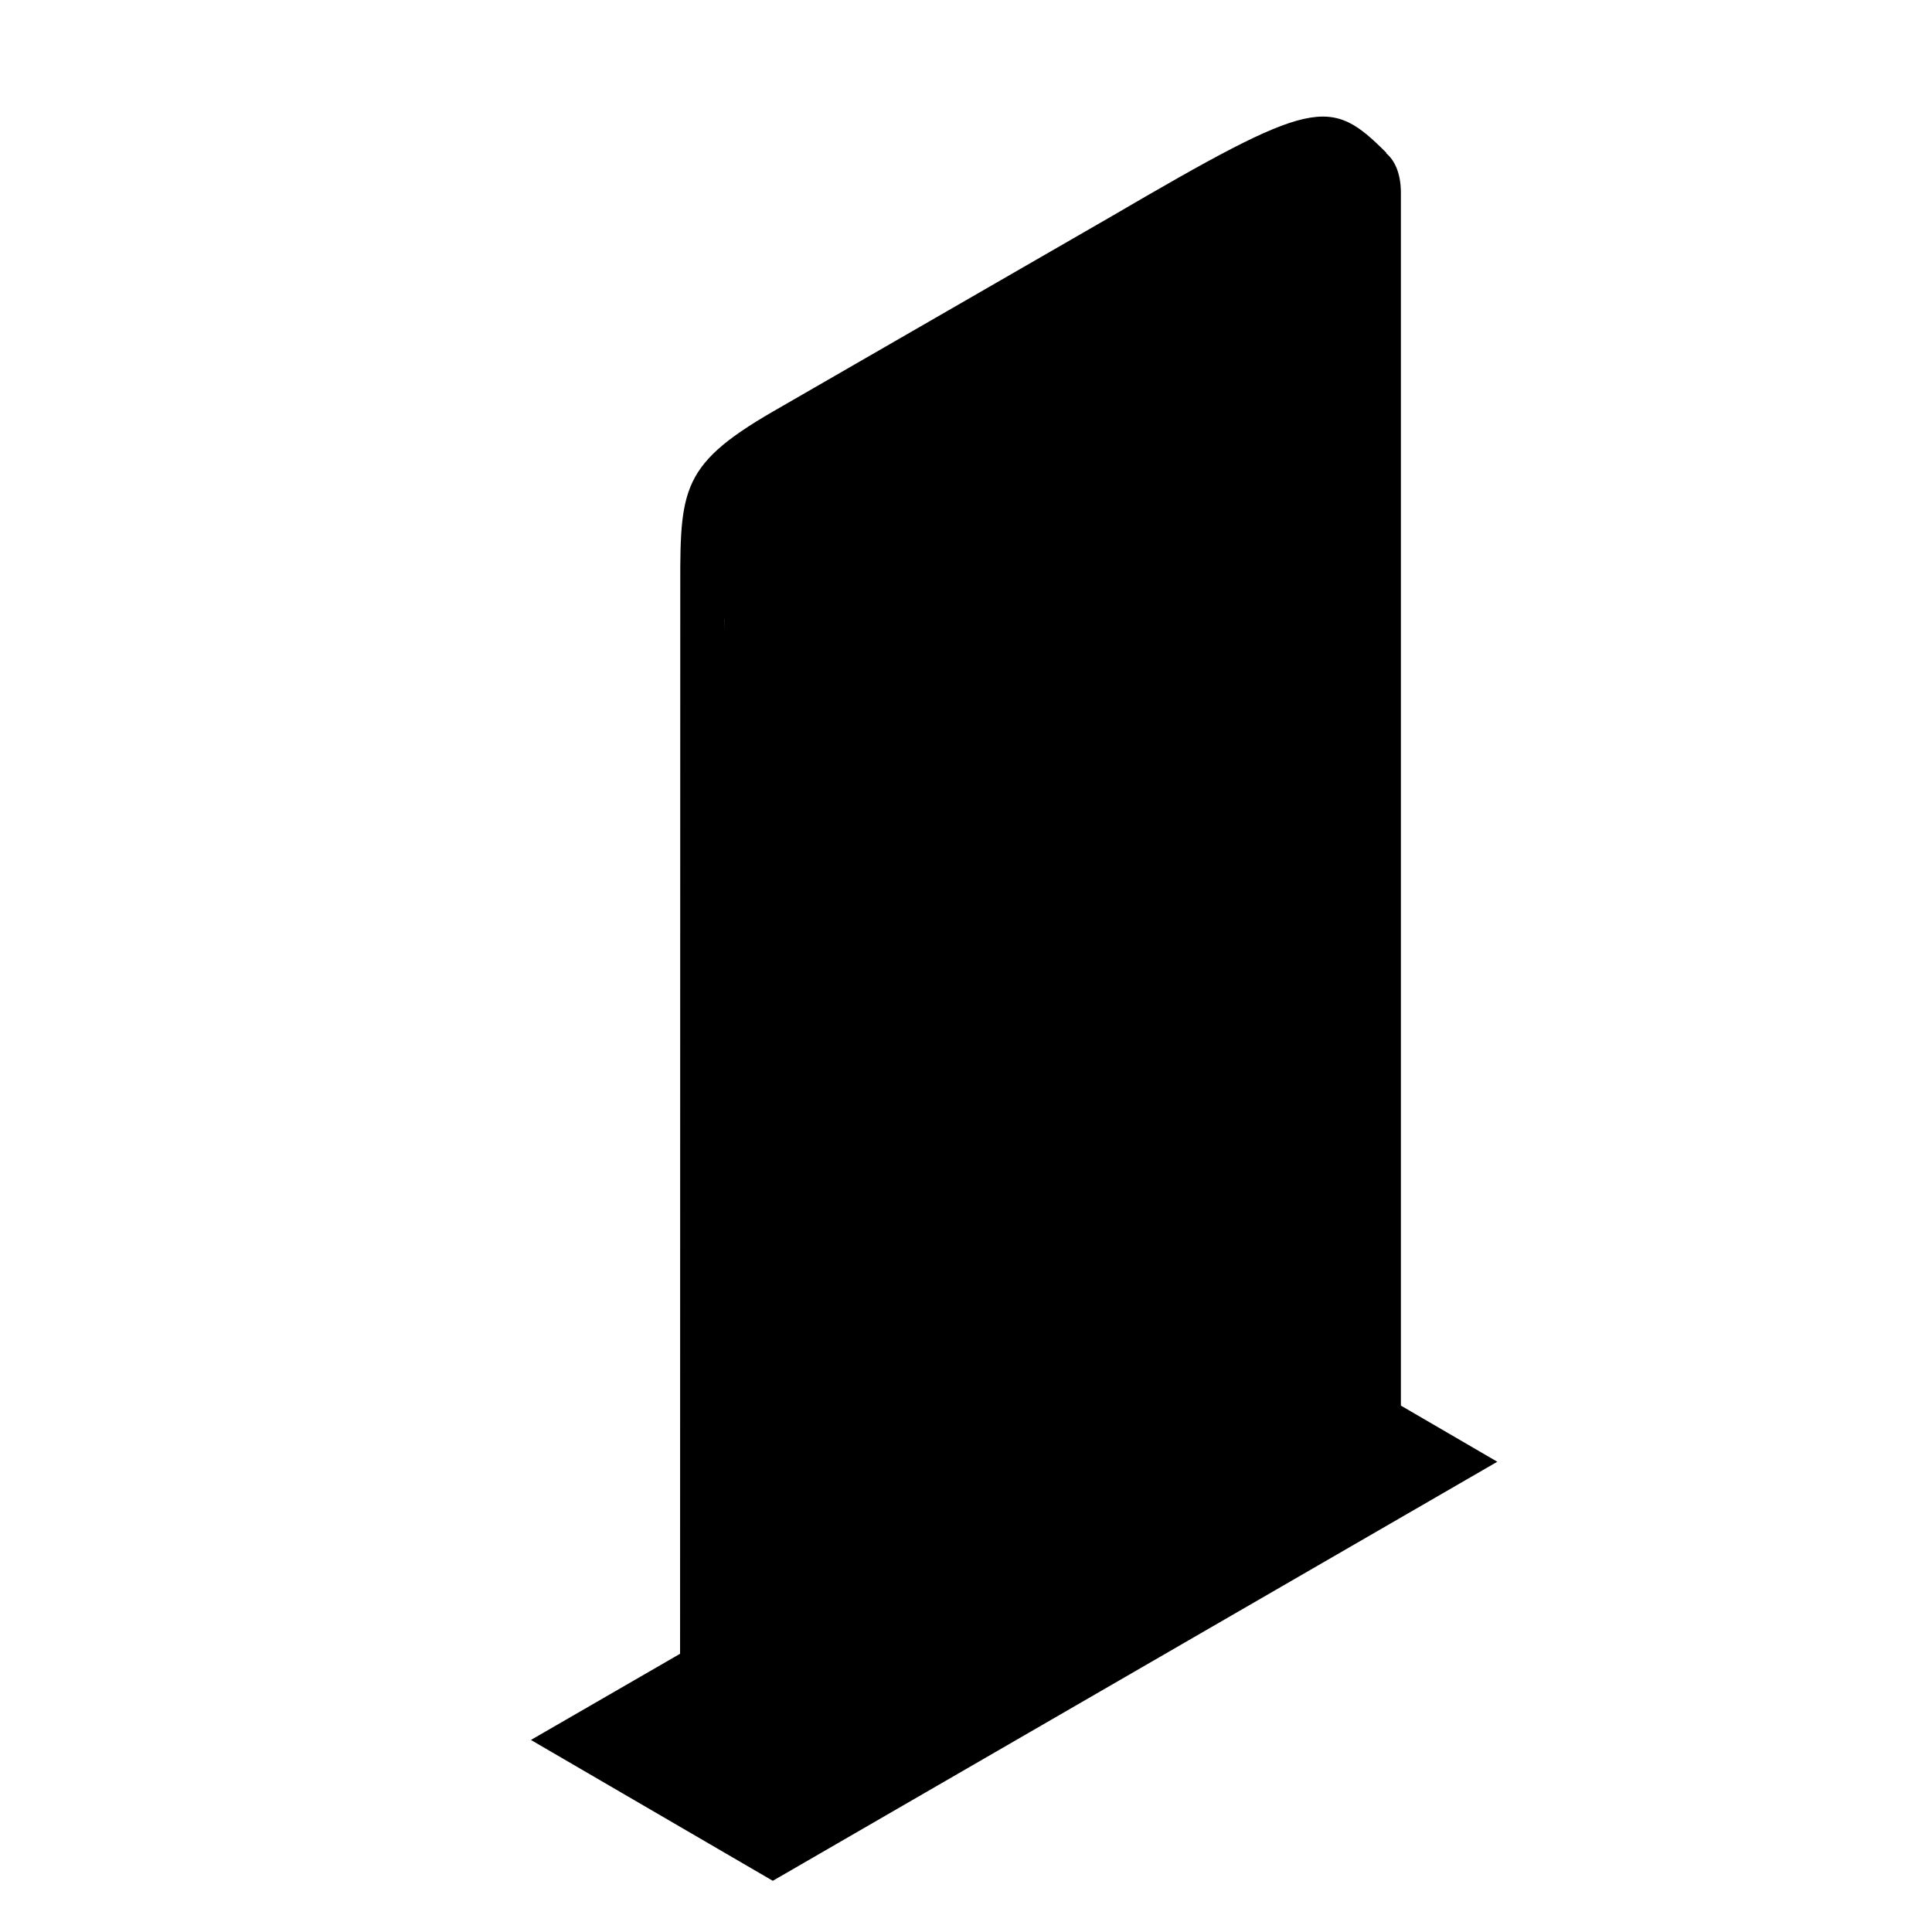
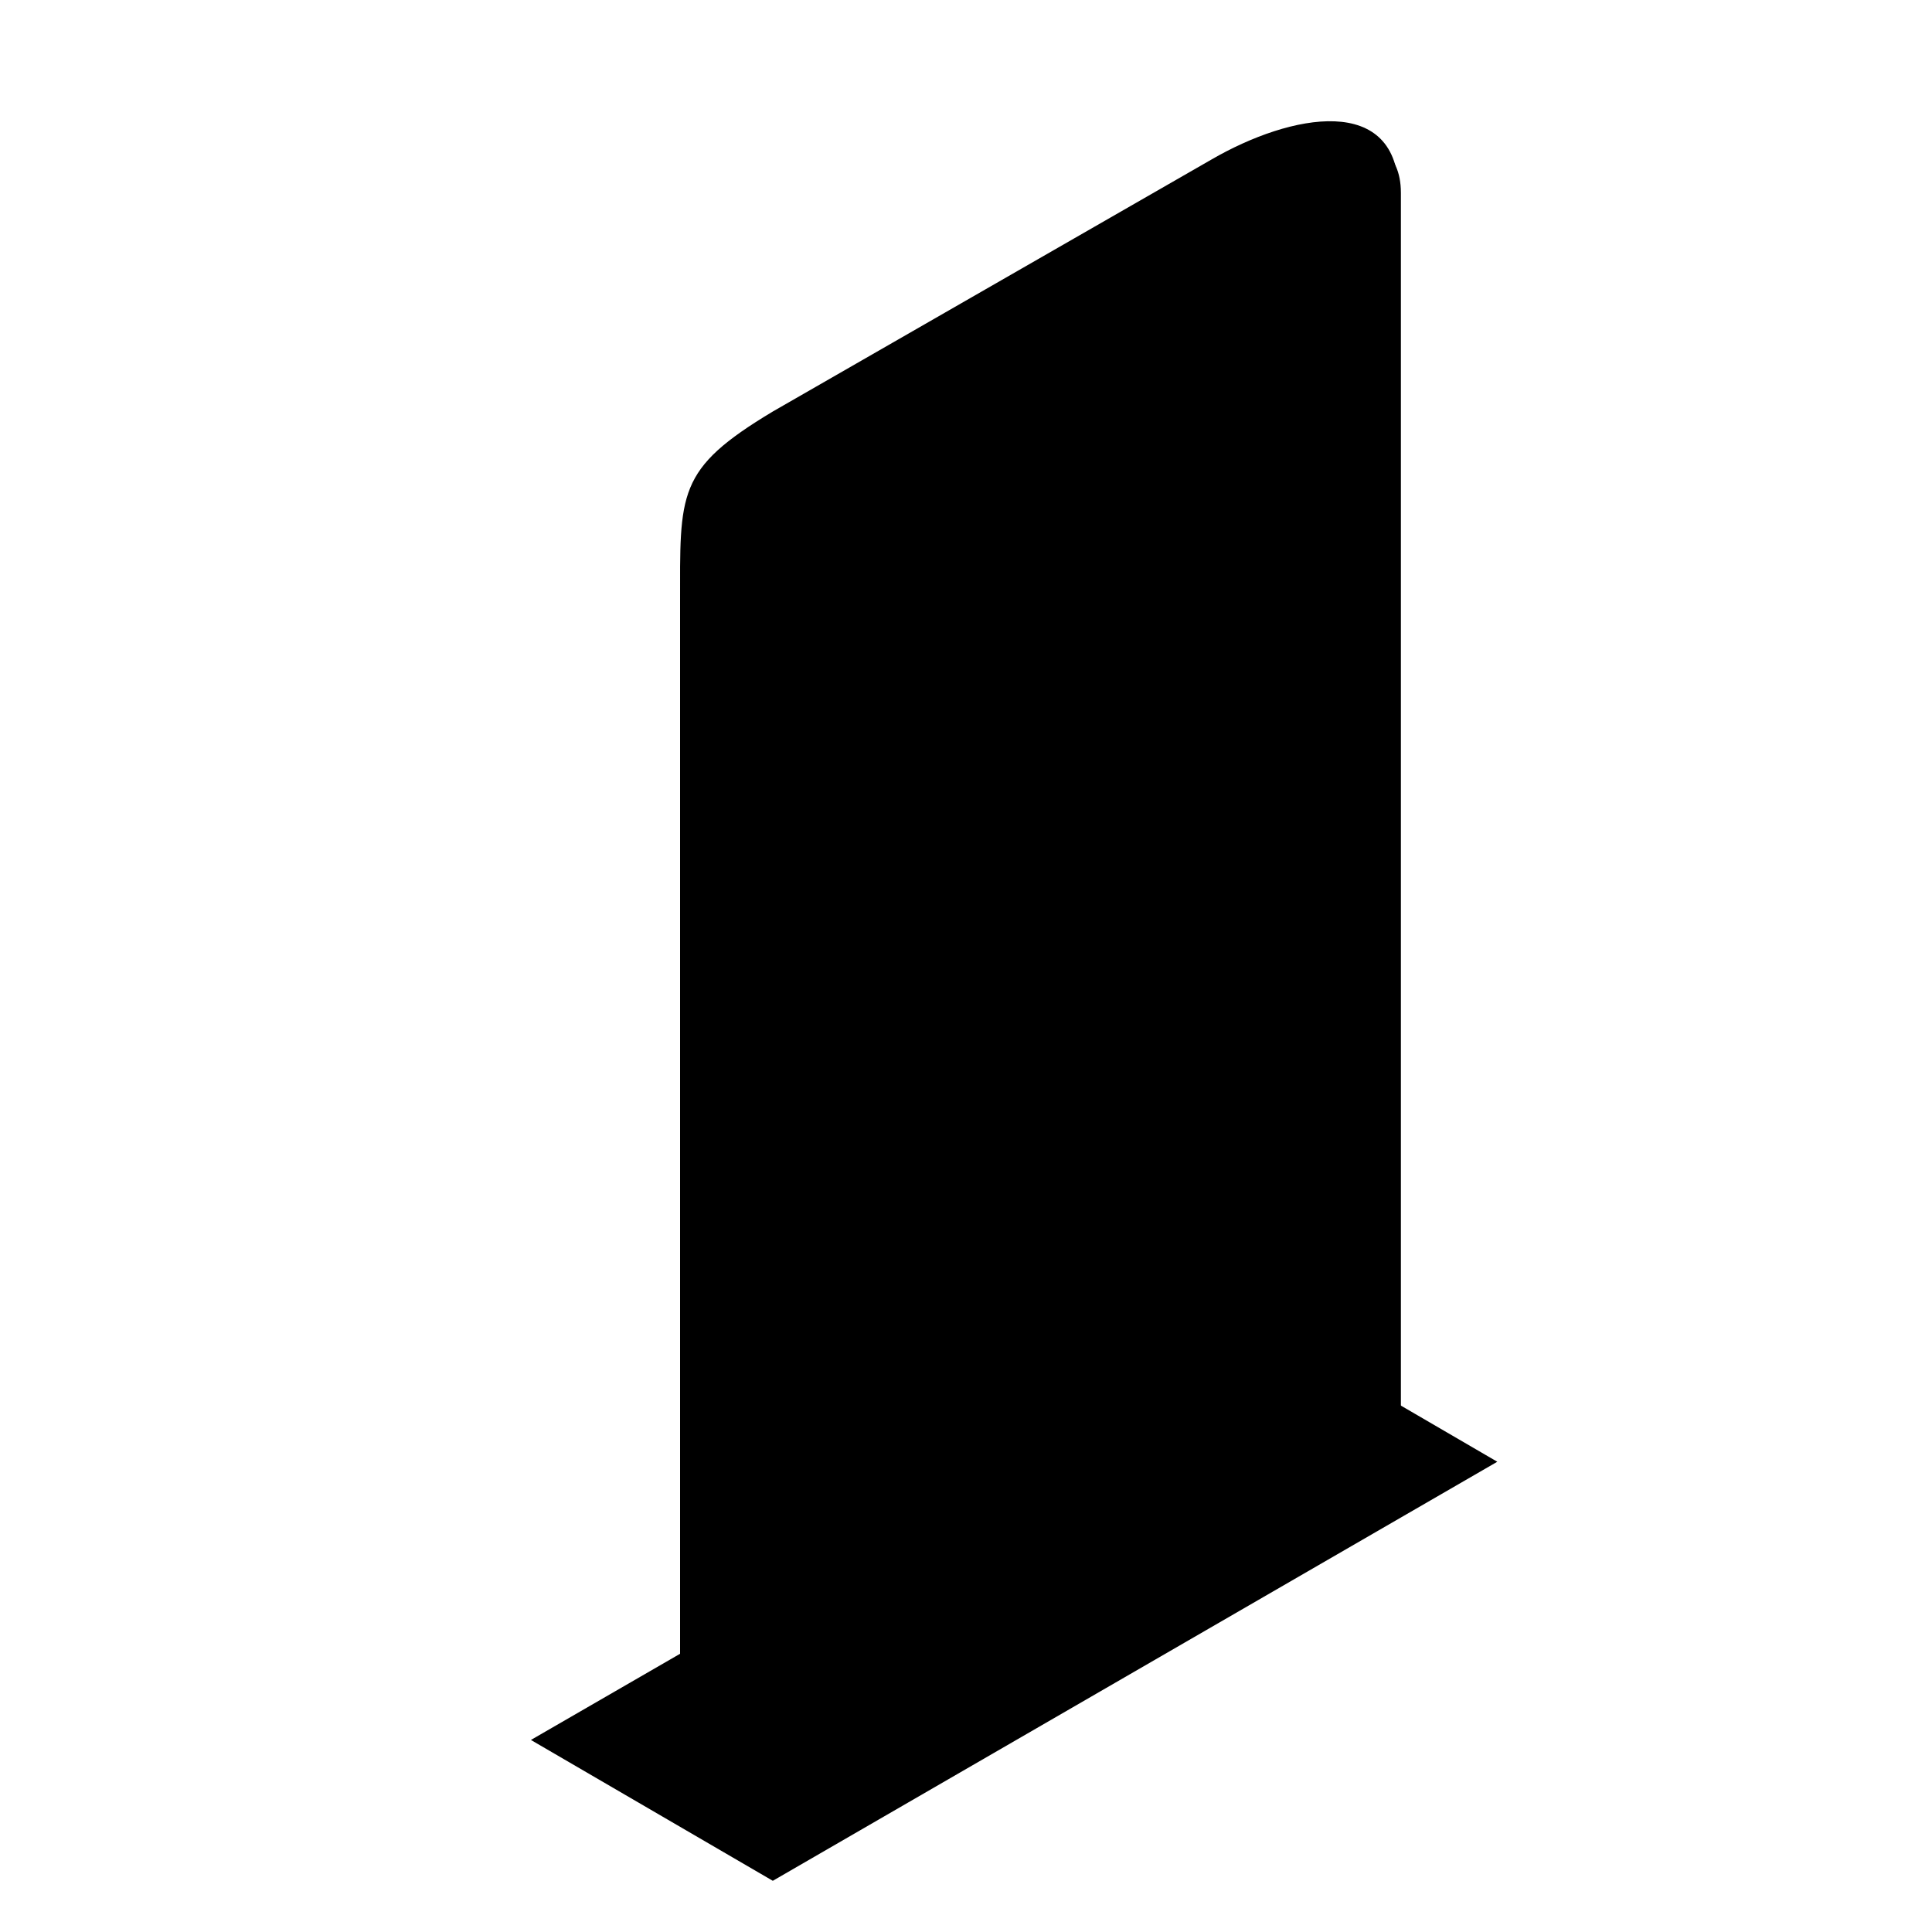
<svg xmlns="http://www.w3.org/2000/svg" viewBox="0 0 10 10">
  <path class="icon-shadow" d="M2.748 9.006L6.5 6.838l1.25.728L4 9.735z" />
-   <path class="fill-darker-grey" d="M 3.521,3.127 3.52,8.907 c 0,0.29 -0.02,0.725 0.481,0.725 L 3.75,3.208 7.176,0.791 C 6.883,0.498 6.803,0.506 5.751,1.121 L 4.001,2.13 c -0.5,0.289 -0.48,0.418 -0.48,0.997 z" />
+   <path class="fill-darker-grey" d="m 3.52,3.13 0,5.78 C 3.52,9.2 3.5,9.6 4,9.6 L 6.89,7.97 C 7.22,7.81 7.21,7.6 7.24,7.39 L 7.24,1 C 7.24,0.478 6.68,0.588 6.27,0.826 L 4,2.13 c -0.5,0.3 -0.48,0.42 -0.48,1 z" />
  <path class="fill-darkest-grey" d="M4.09 2.43L6.911.801c.189-.109.34-.021.34.197v6.366c0 .22-.07.44-.34.596L4.09 9.589c-.189.109-.341.017-.341-.203V3.02a.75.75 0 0 1 .341-.59z" />
  <path class="fill-blue" d="M4.196 2.66l2.608-1.506c.109-.063.196-.012.196.113v5.912c0 .12-.09.27-.196.333L4.196 9.018C4.088 9.08 4 9.031 4 8.911V2.999c0-.125.088-.277.196-.339z" />
  <path class="fill-light-blue" d="M5.501 1.907l1.5.869v3.761l-3-1.739V3.042c0-.207.109-.321.262-.421z" fill-opacity=".4" />
  <path class="fill-darkest-grey" d="m 5.284,8.602 0.48,-0.279 c 0.03,-0.02 0.07,0.05 0,0.09 l -0.48,0.278 c -0.06,0.03 -0.07,-0.05 0,-0.09 z m 0.48,-7.028 c 0.06,-0.04 0.06,0.07 0,0.1 l -0.48,0.278 c -0.06,0.03 -0.07,-0.05 -0.01,-0.09 z" />
</svg>
